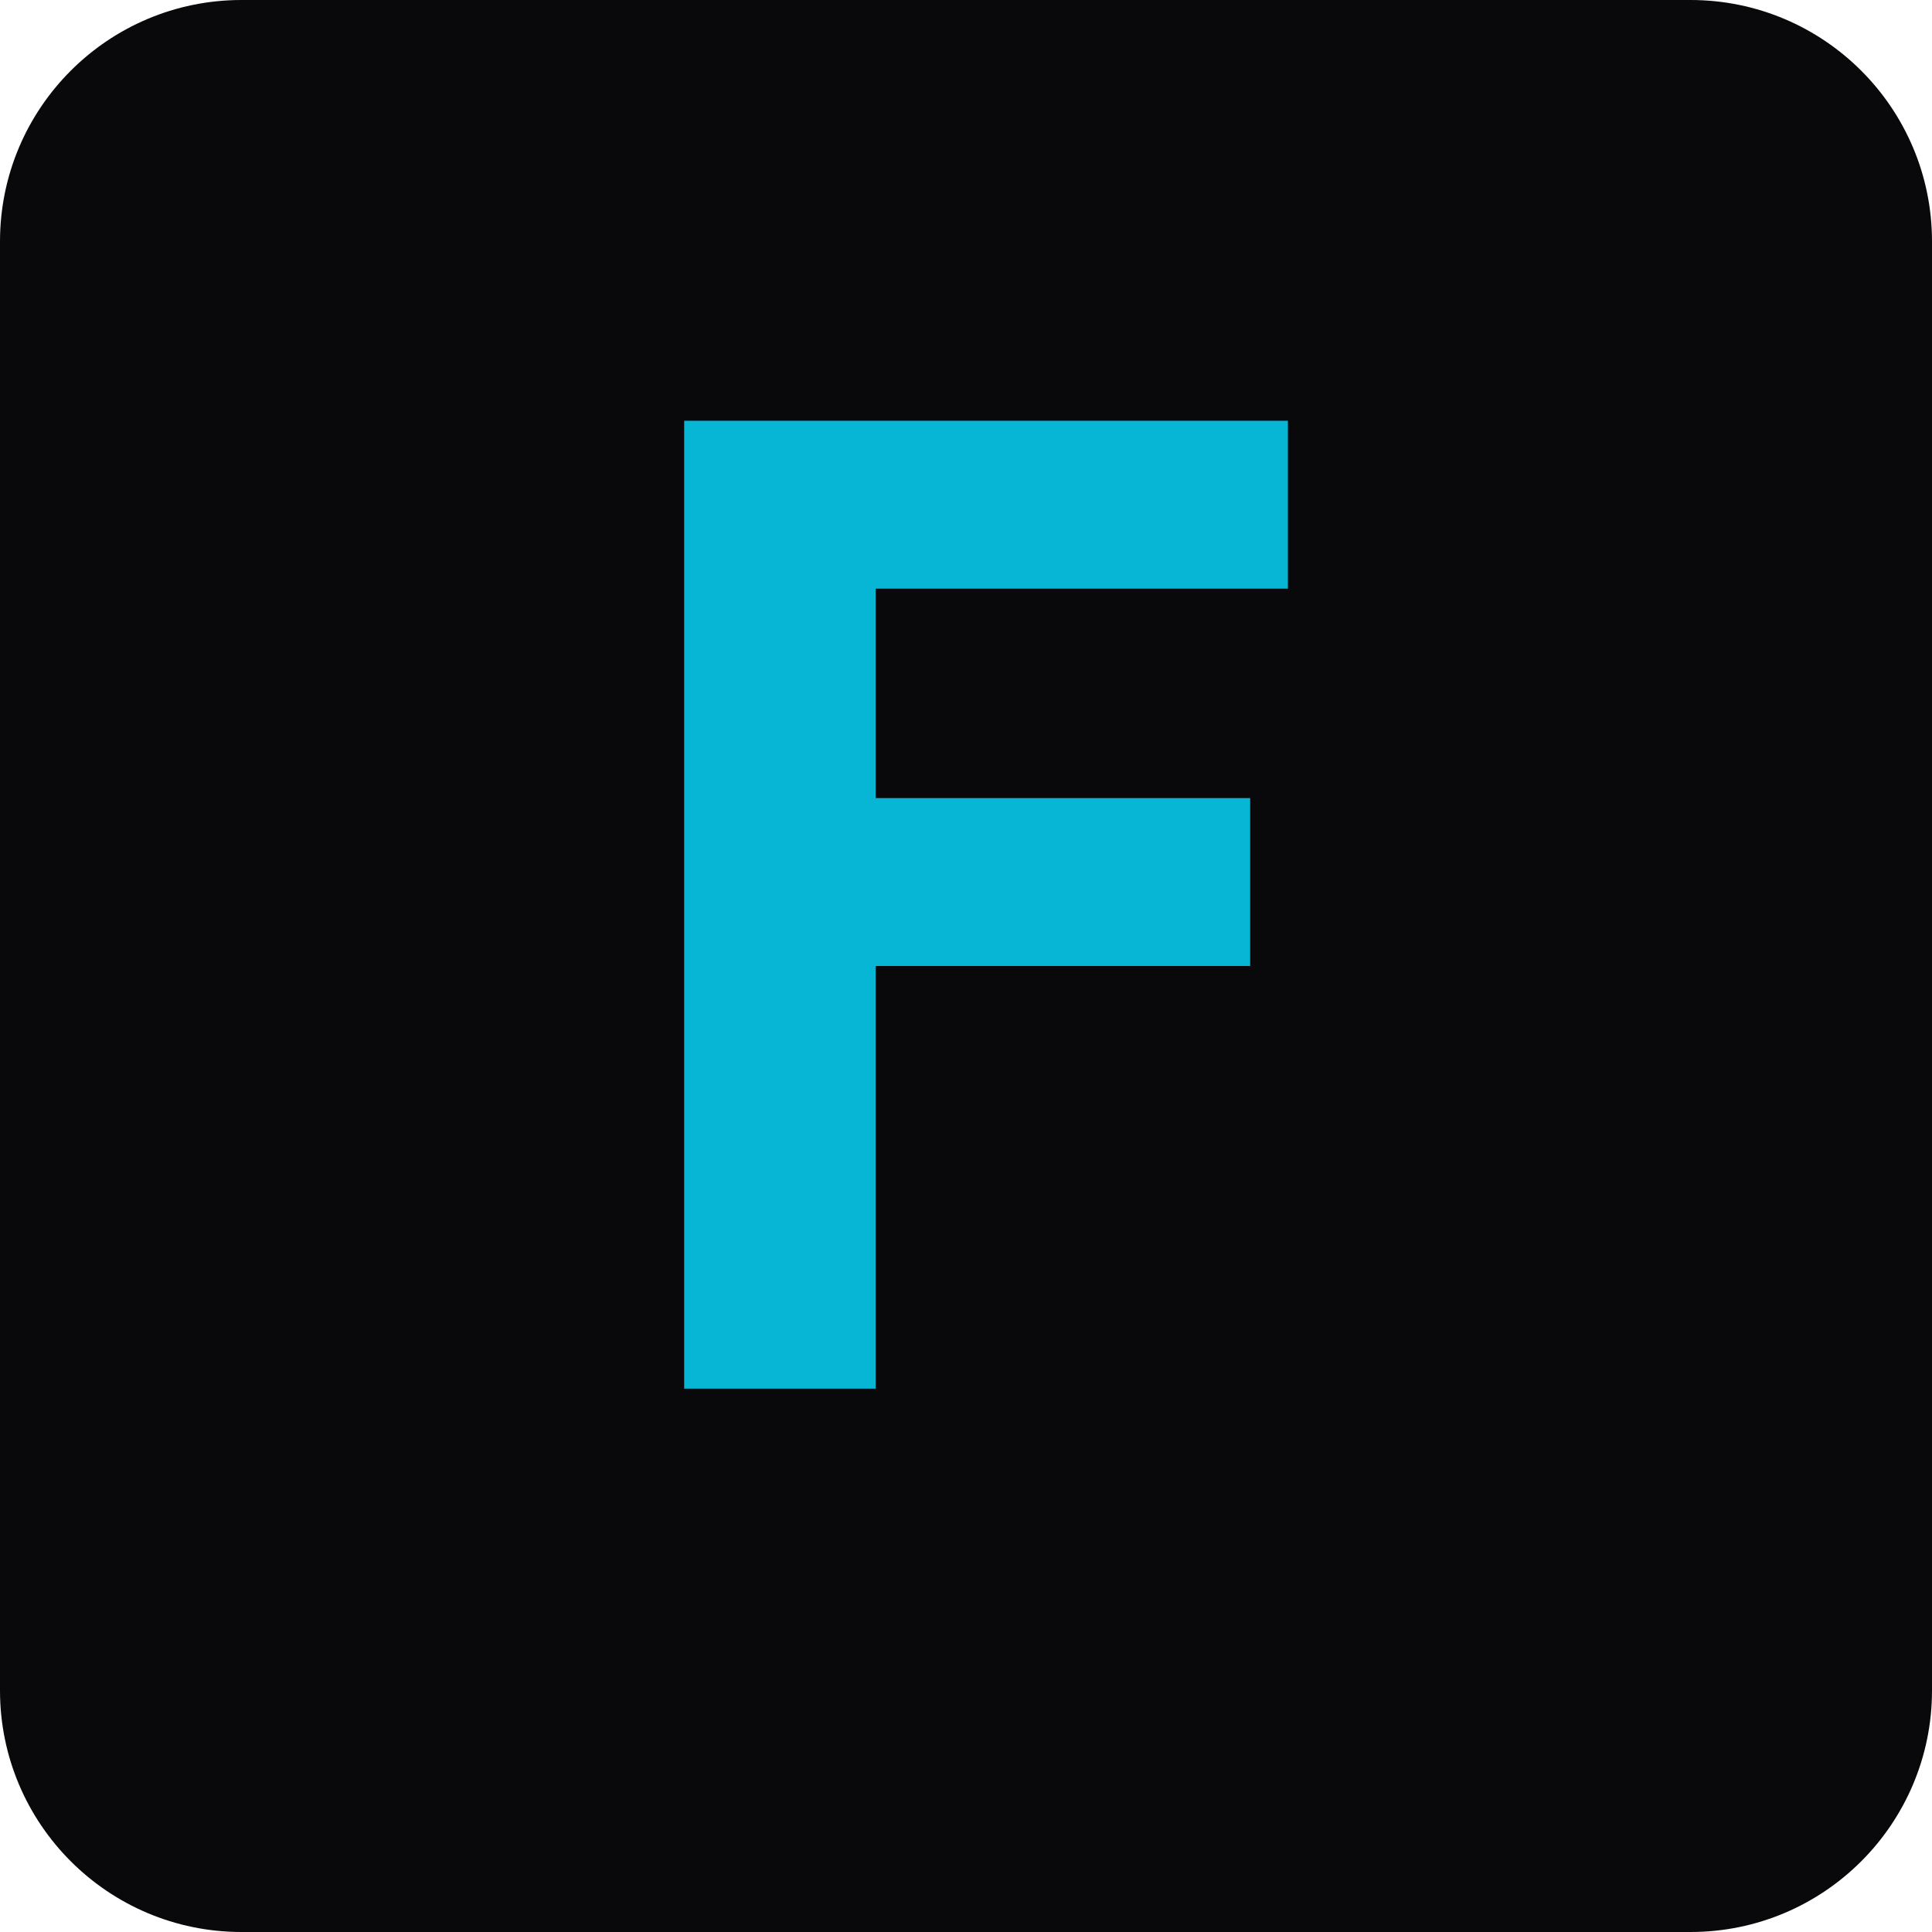
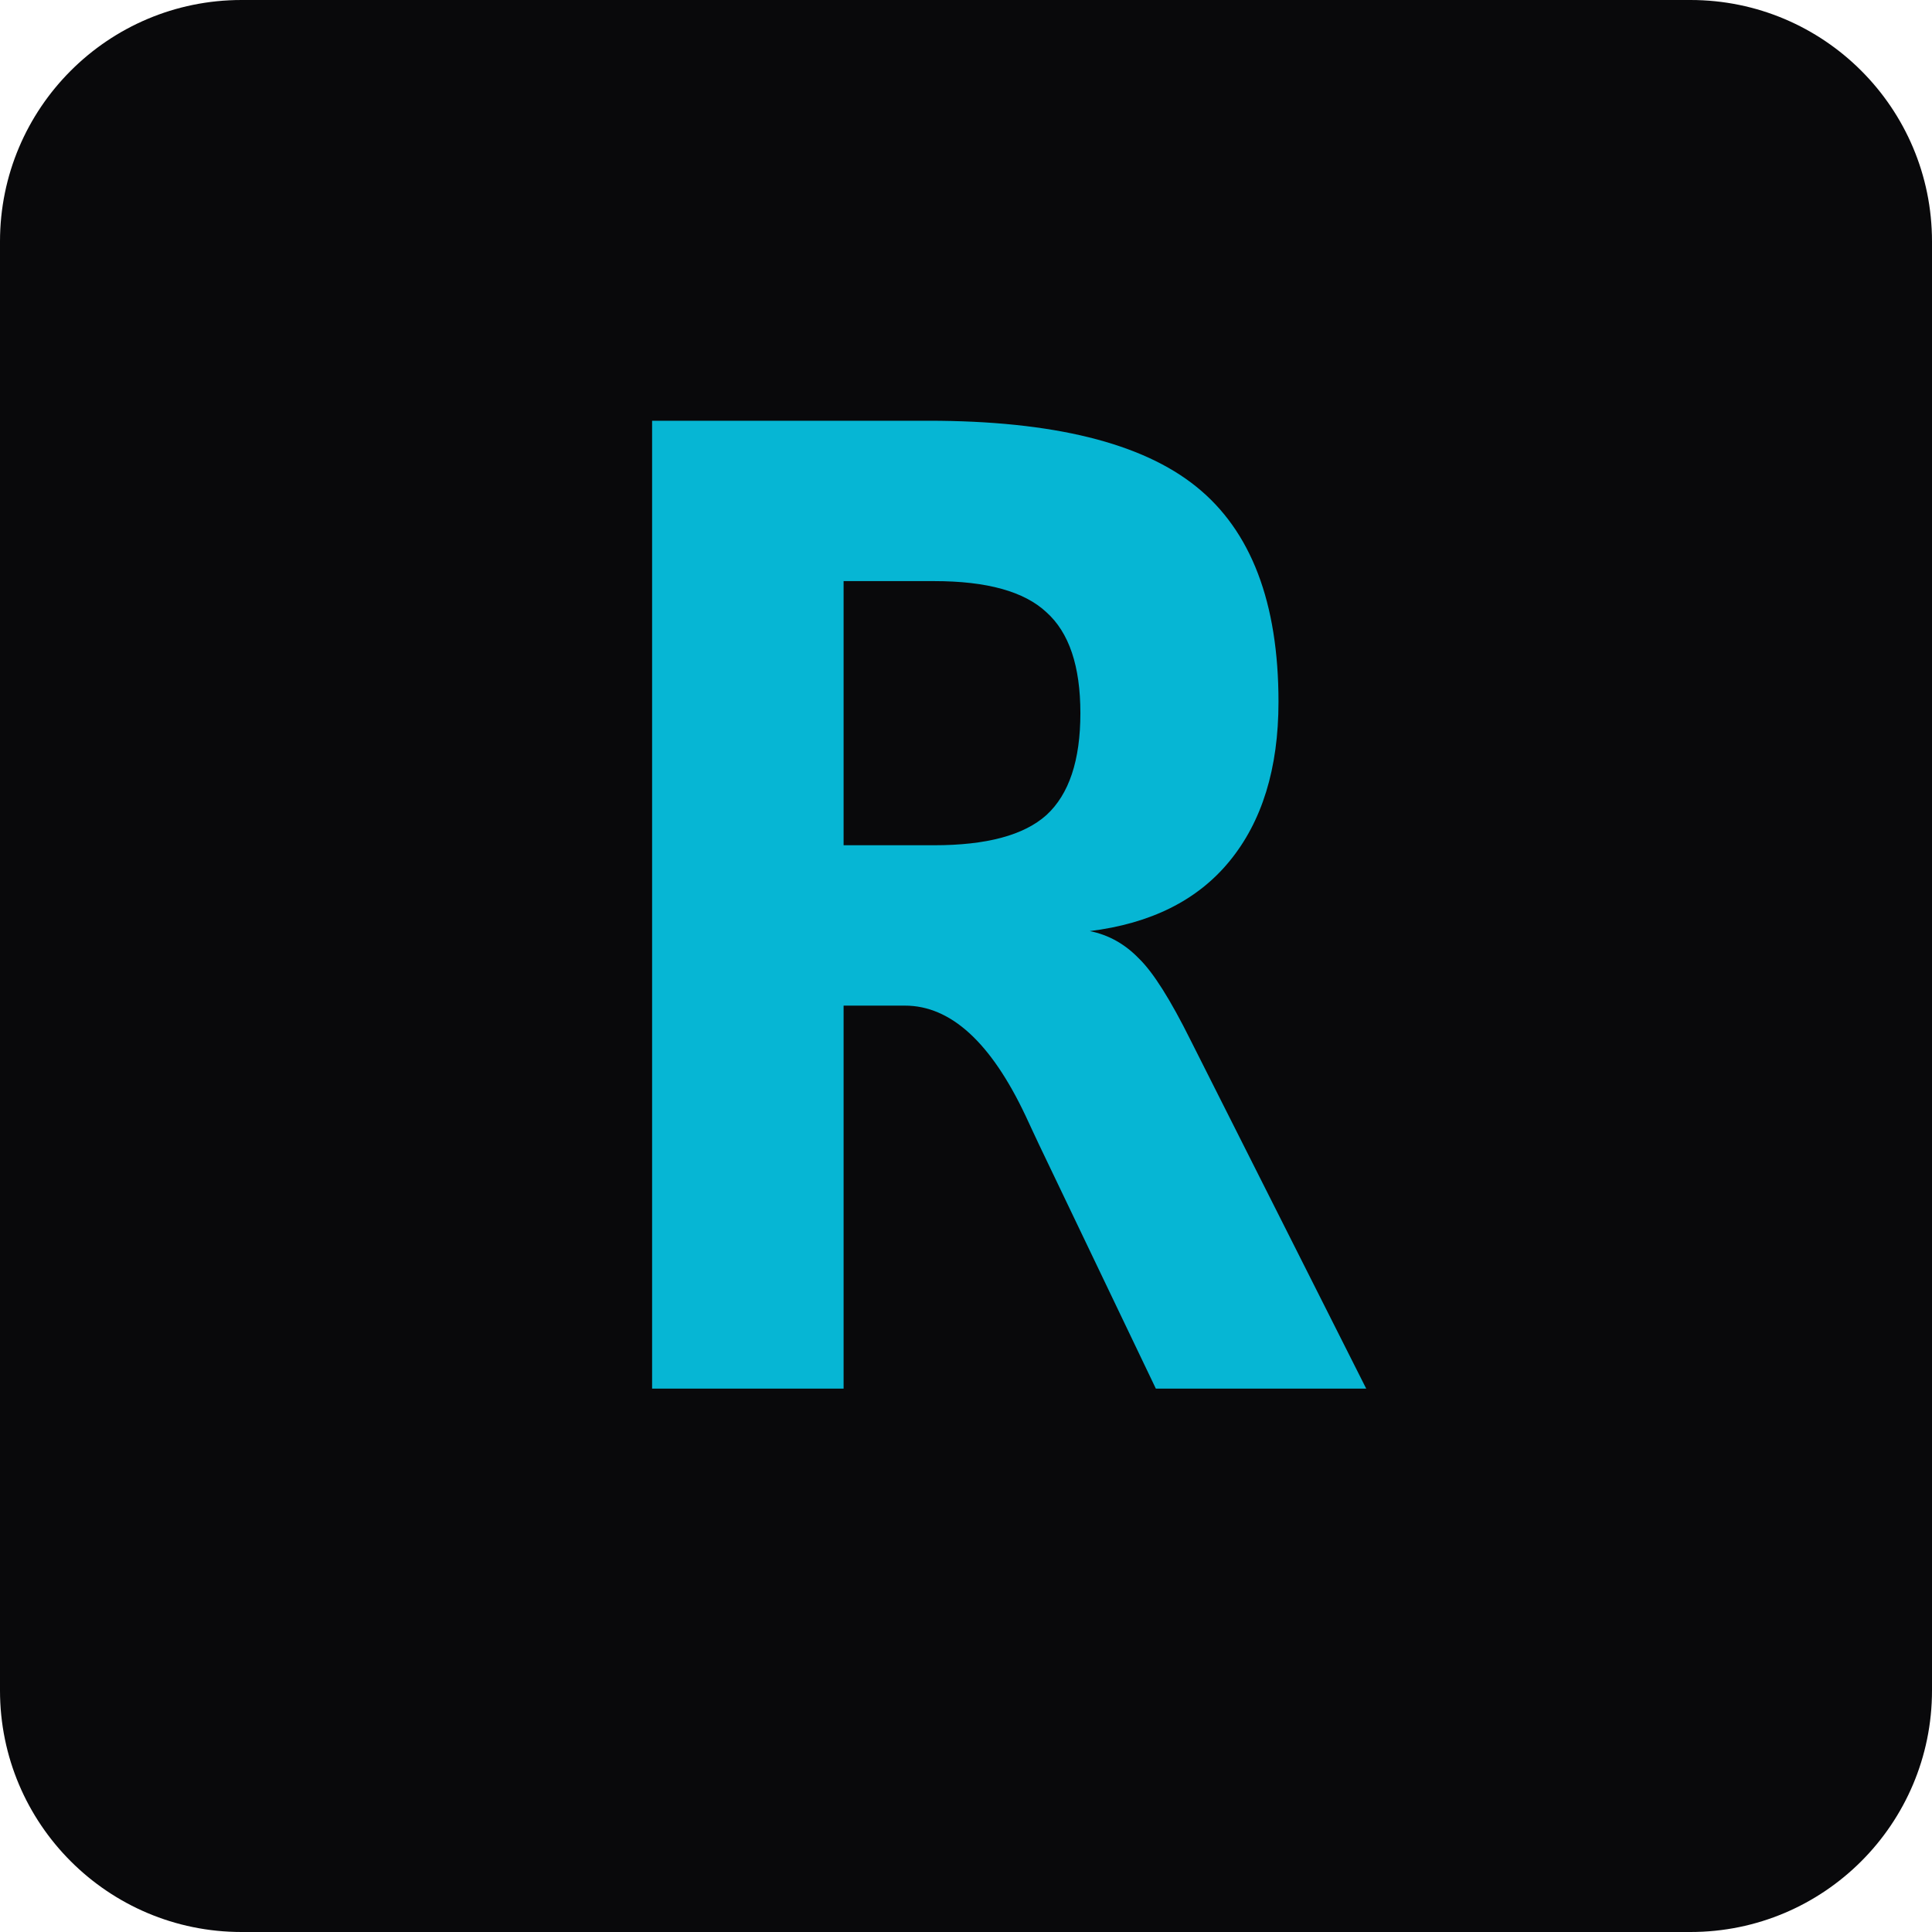
<svg xmlns="http://www.w3.org/2000/svg" viewBox="0 0 32 32">
  <rect width="32" height="32" rx="4" fill="#09090b" />
-   <text x="16" y="23" font-size="22" font-family="monospace" font-weight="bold" text-anchor="middle" fill="#06b6d4">F</text>
+   <text x="16" y="23" font-size="22" font-family="monospace" font-weight="bold" text-anchor="middle" fill="#06b6d4">R</text>
</svg>
